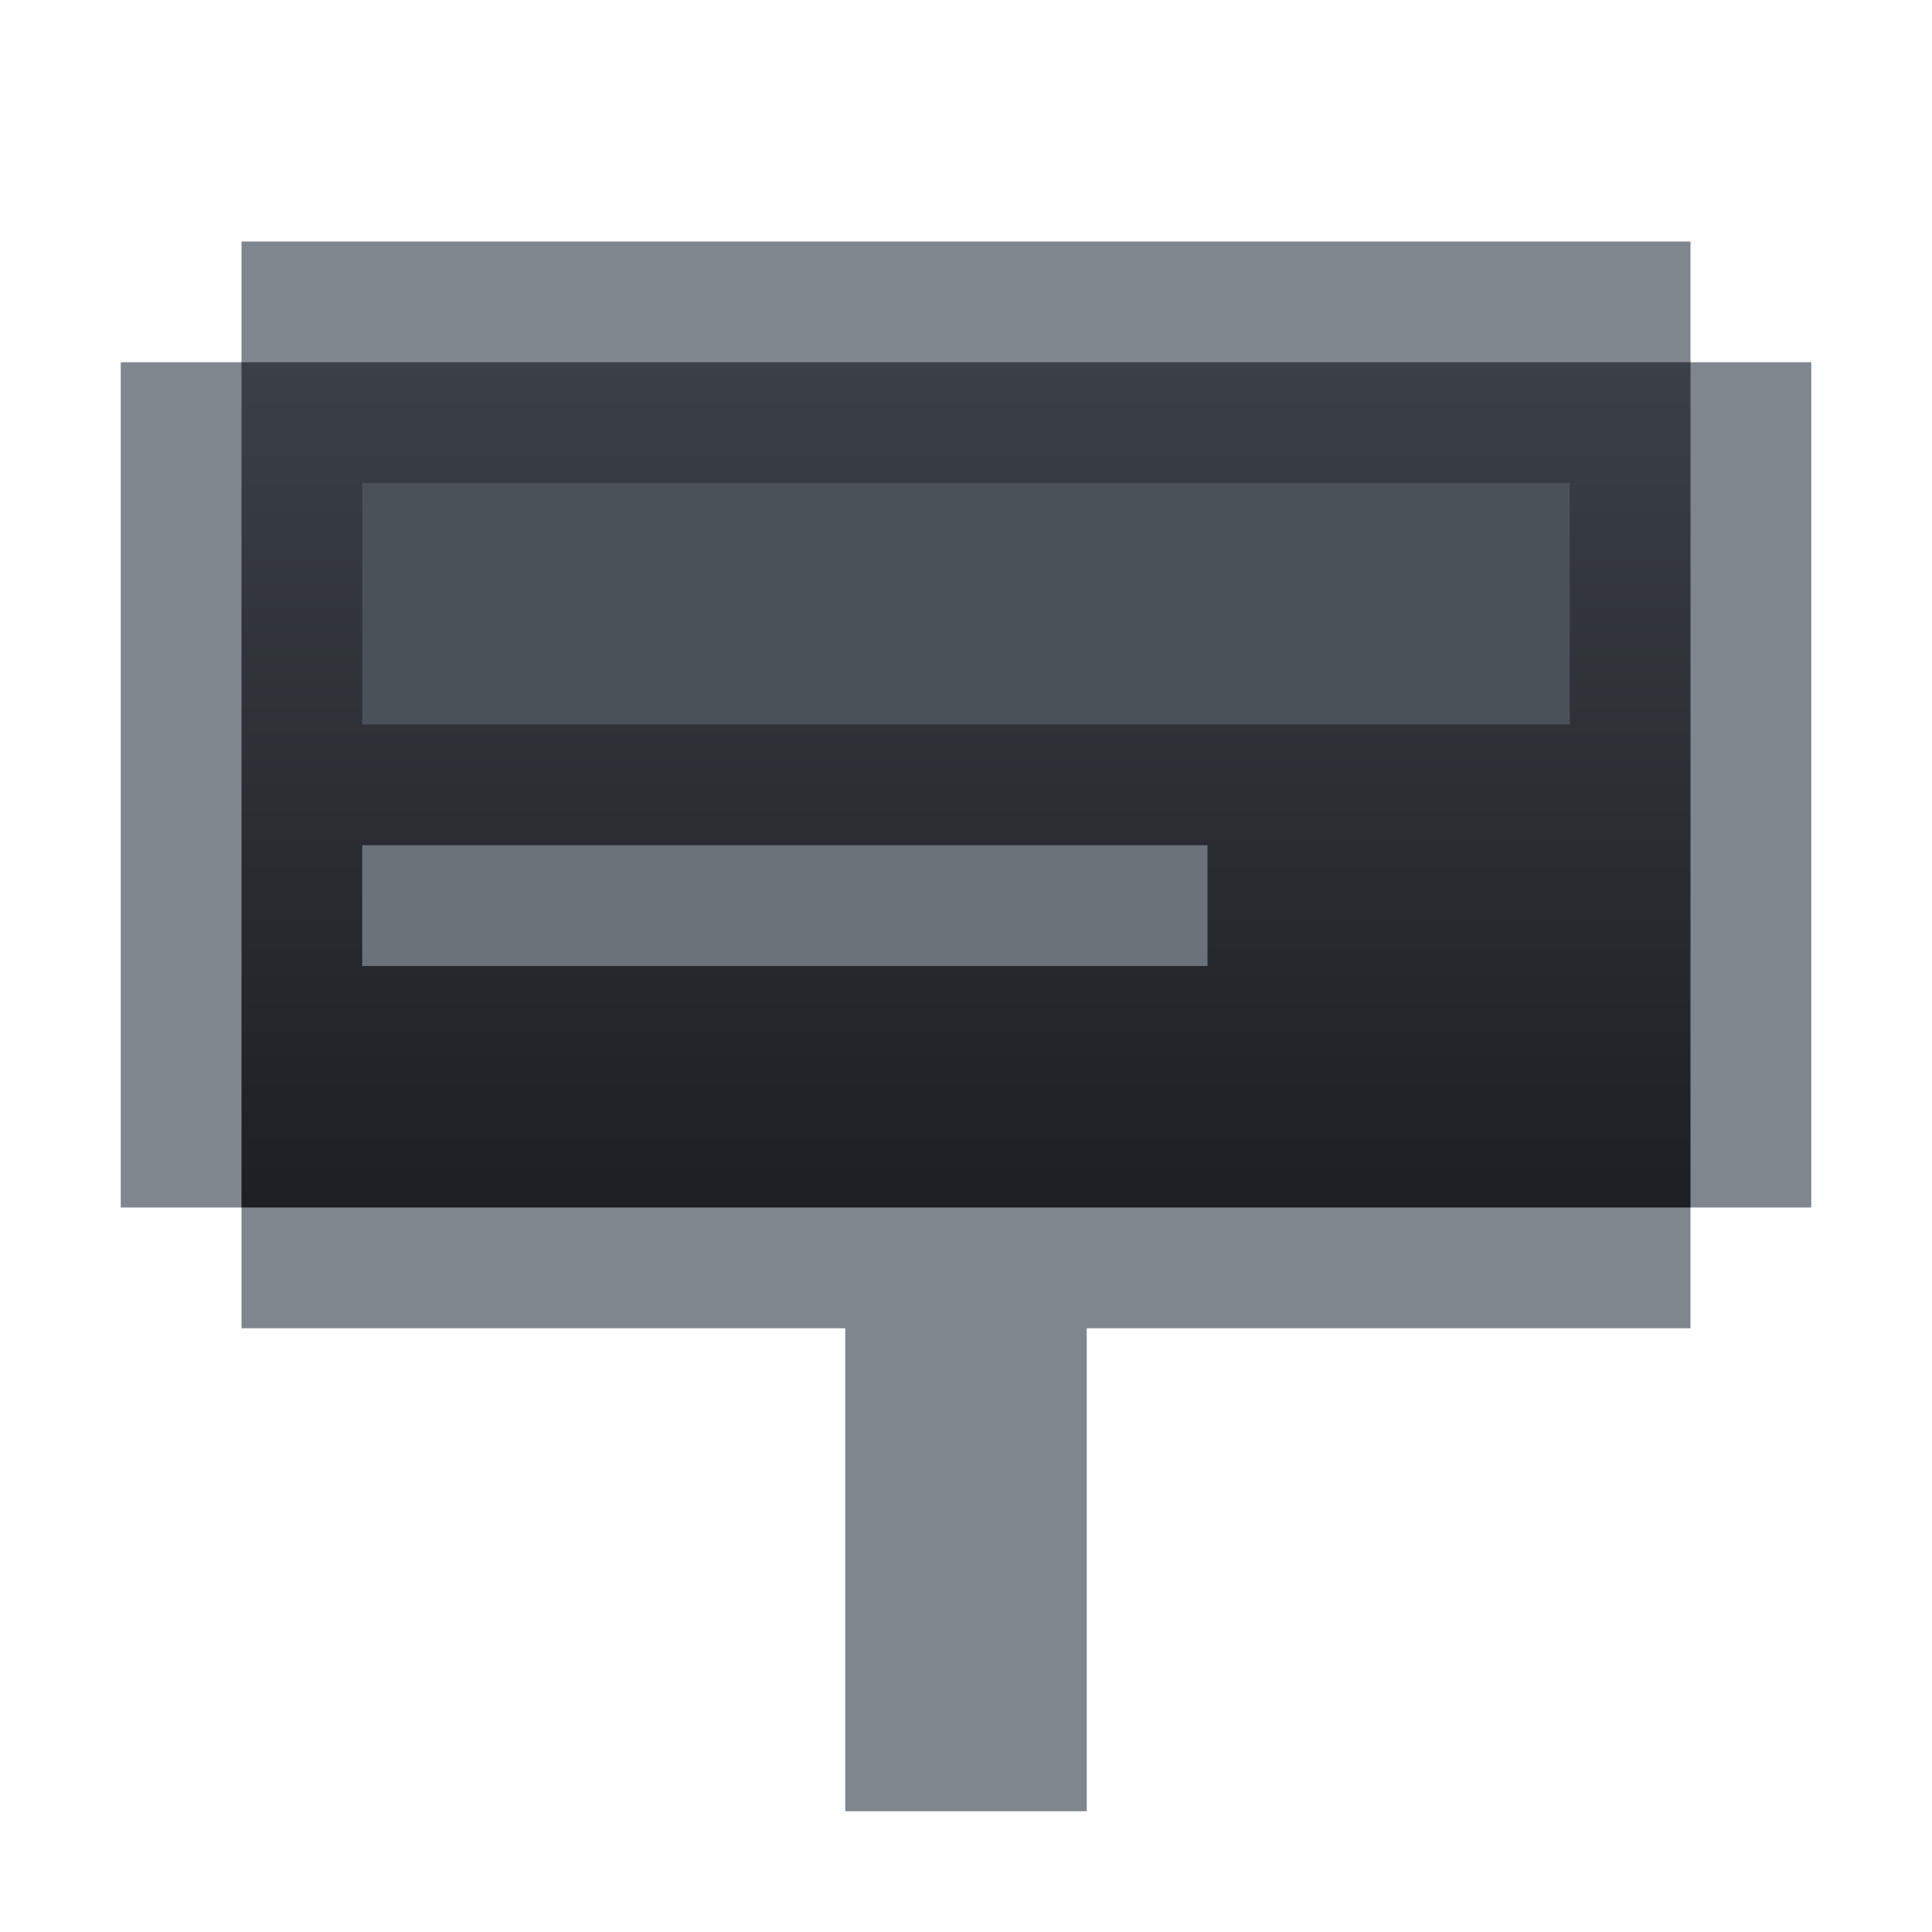
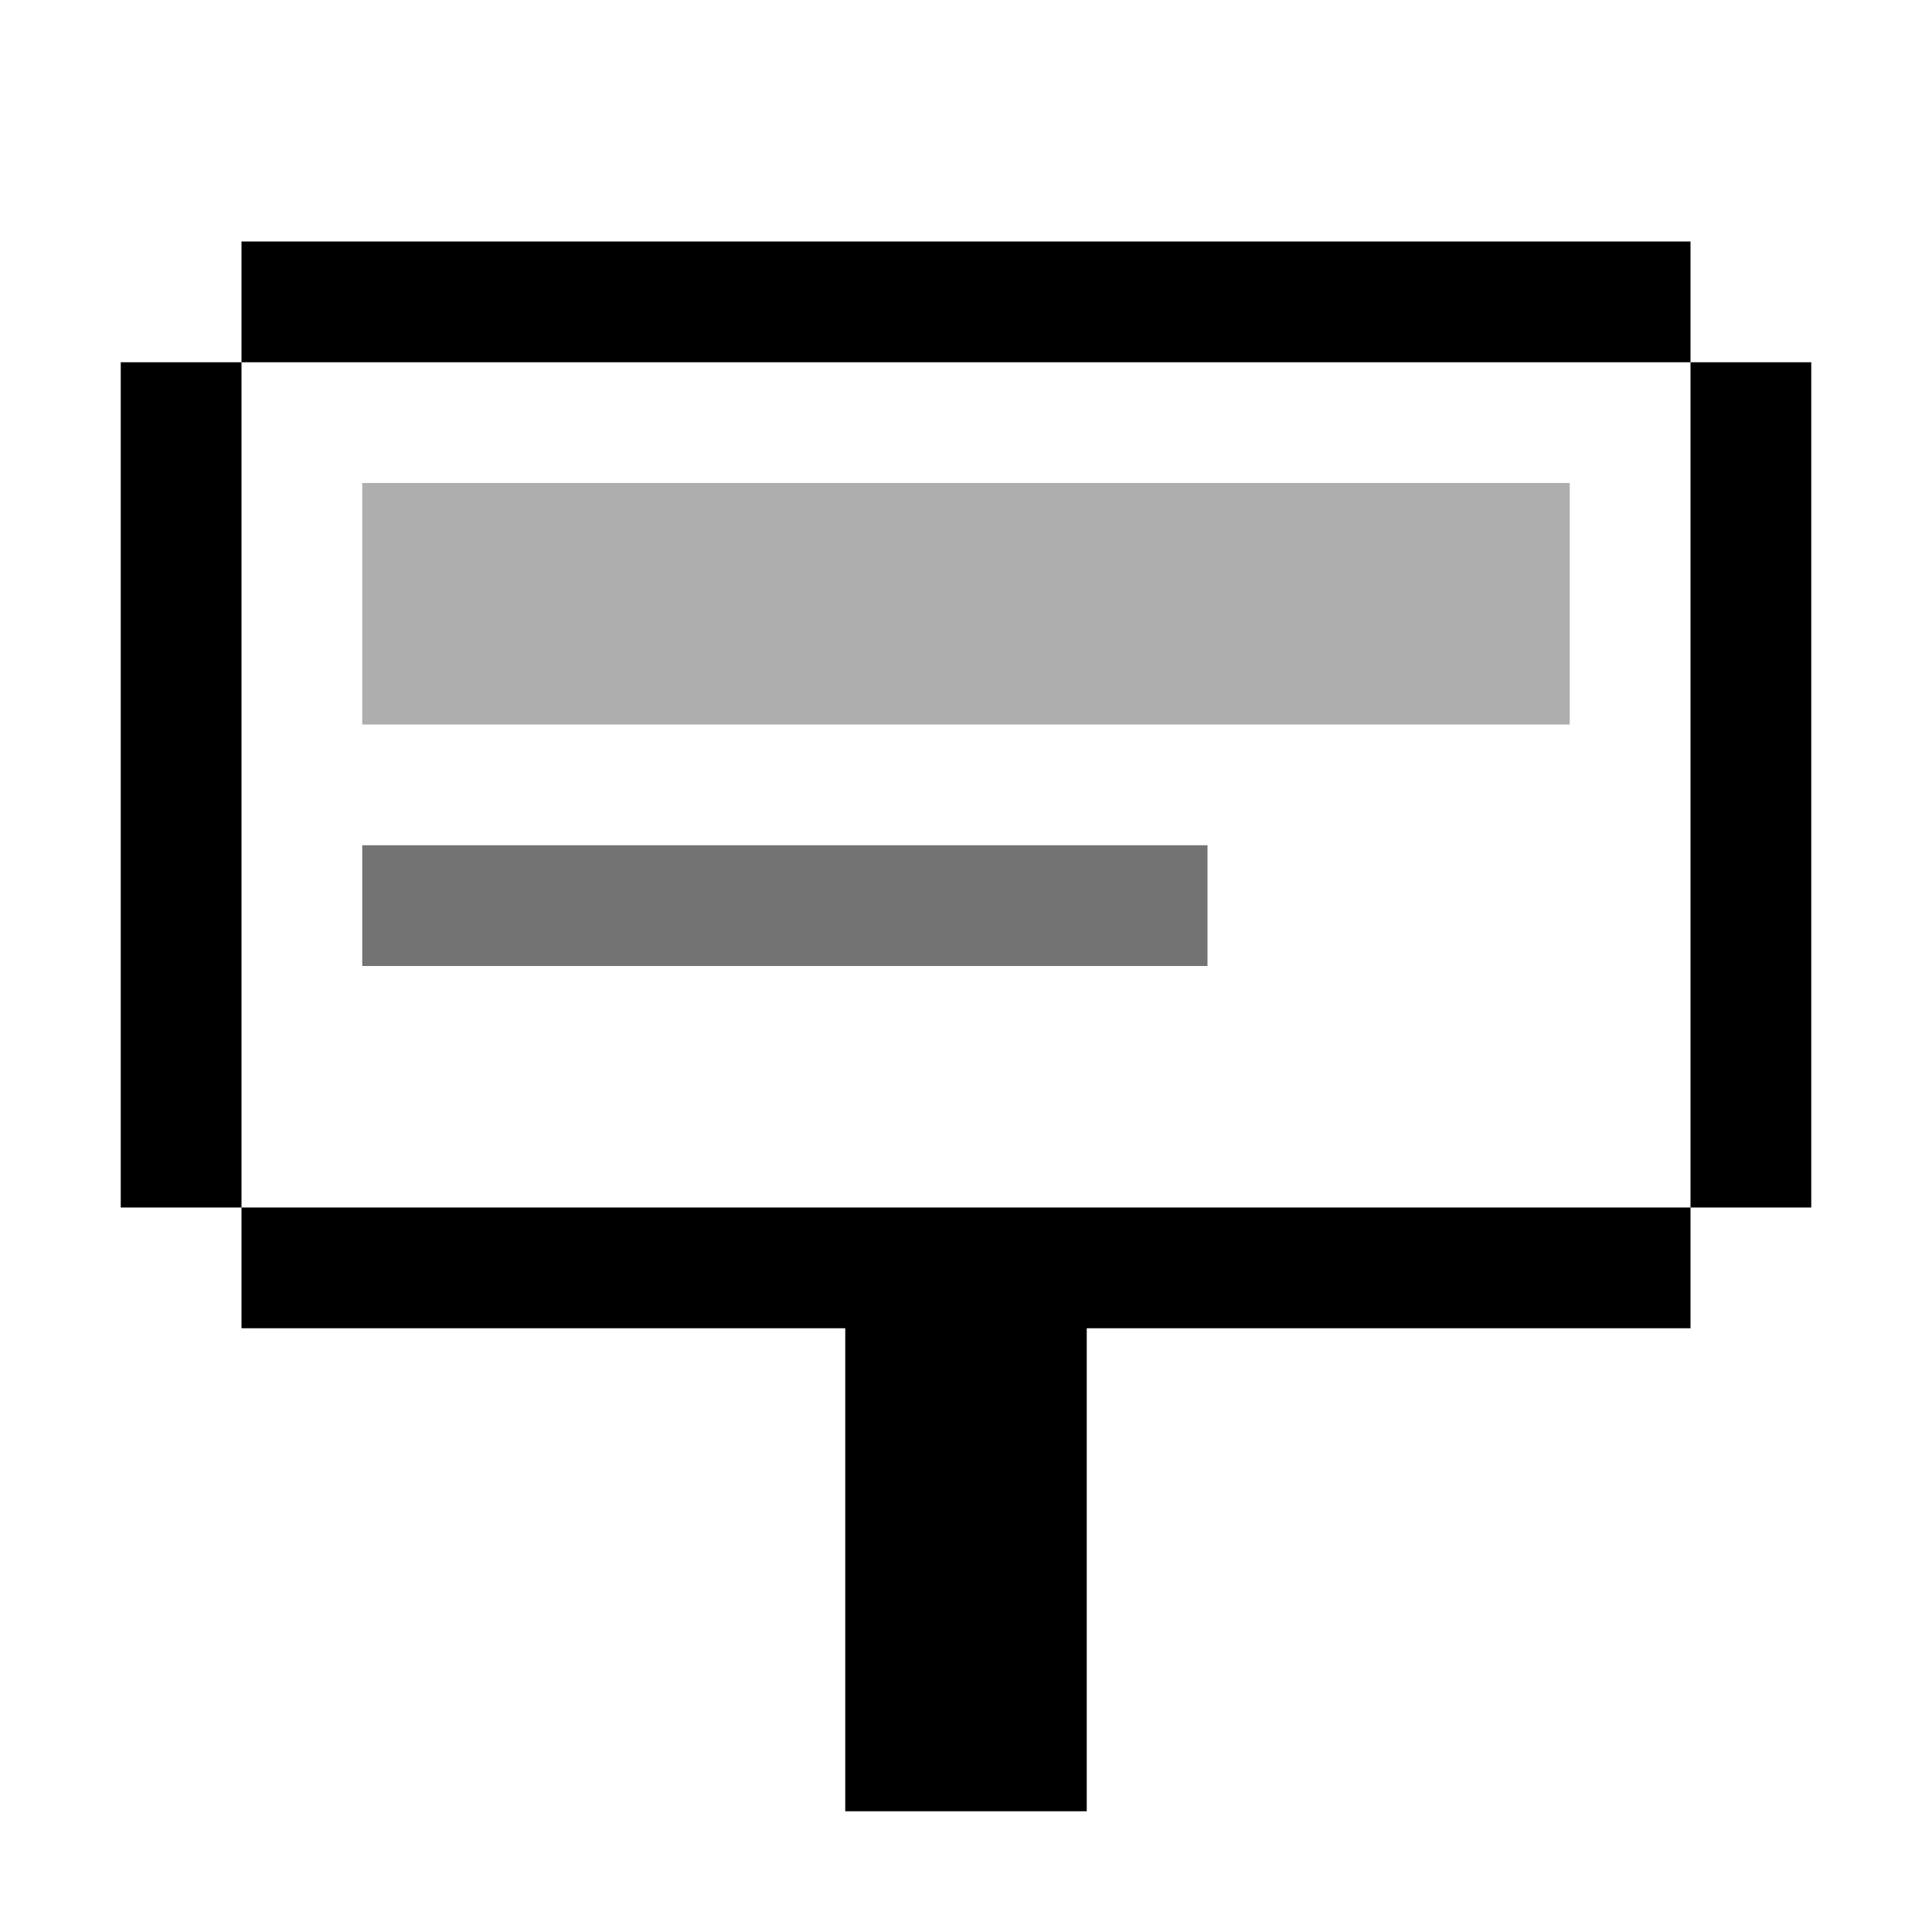
<svg xmlns="http://www.w3.org/2000/svg" viewBox="0 0 16 16">
-   <defs>
-     <linearGradient id="face" x1="0" x2="0" y1="3" y2="10" gradientUnits="userSpaceOnUse">
-       <stop offset="0" stop-color="#3b4047" />
-       <stop offset="1" stop-color="#1c1f23" />
-     </linearGradient>
-   </defs>
-   <path fill="#80868e" d="M2 2H14V3H15V10H14V11H9V15H7V11H2V10H1V3H2Z" />
-   <rect width="12" height="7" x="2" y="3" fill="url(#face)" />
-   <rect width="10" height="2" x="3" y="4" fill="#4b5158" />
-   <rect width="7" height="1" x="3" y="7" fill="#6b7279" />
+   <g class="ink" fill="currentColor">
+     <path fill-rule="evenodd" d="M2 2H14V3H15V10H14V11H9V15H7V11H2V10H1V3H2ZM2 3V10H14V3Z" />
+     <rect width="10" height="2" x="3" y="4" opacity=".32" />
+     <rect width="7" height="1" x="3" y="7" opacity=".55" />
+   </g>
</svg>
